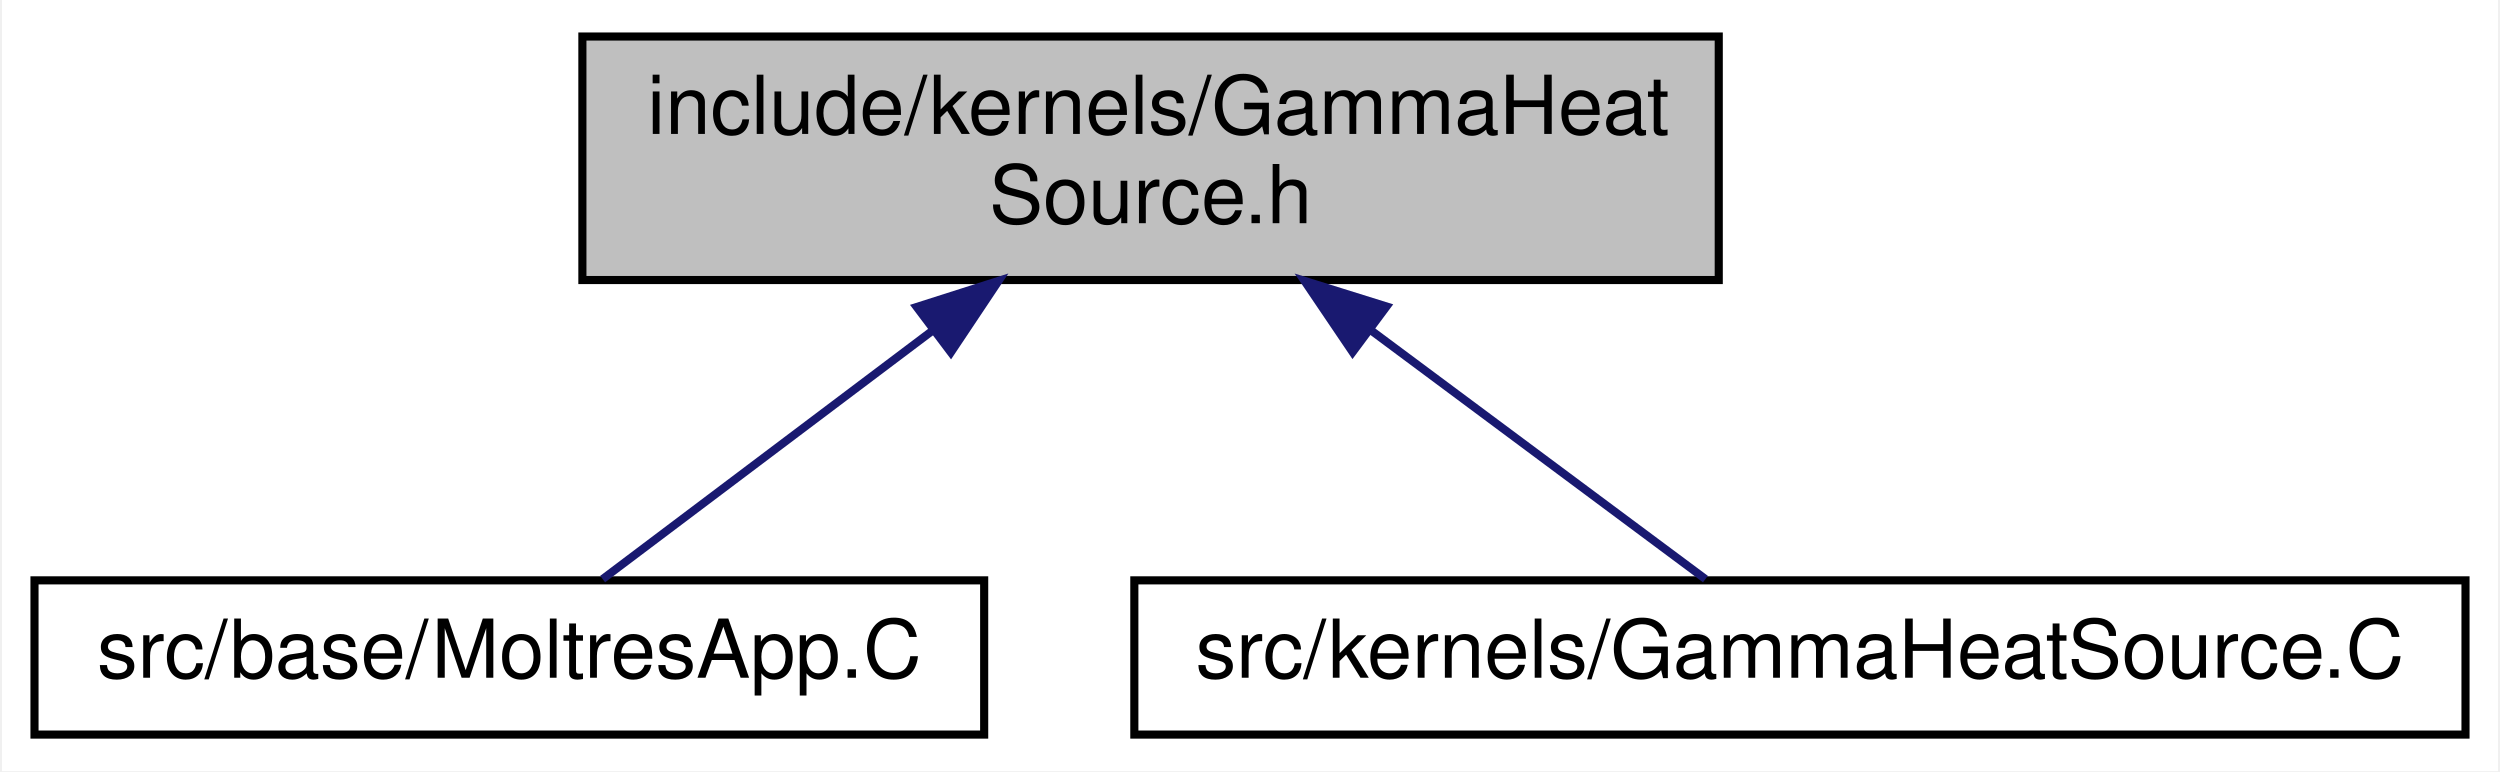
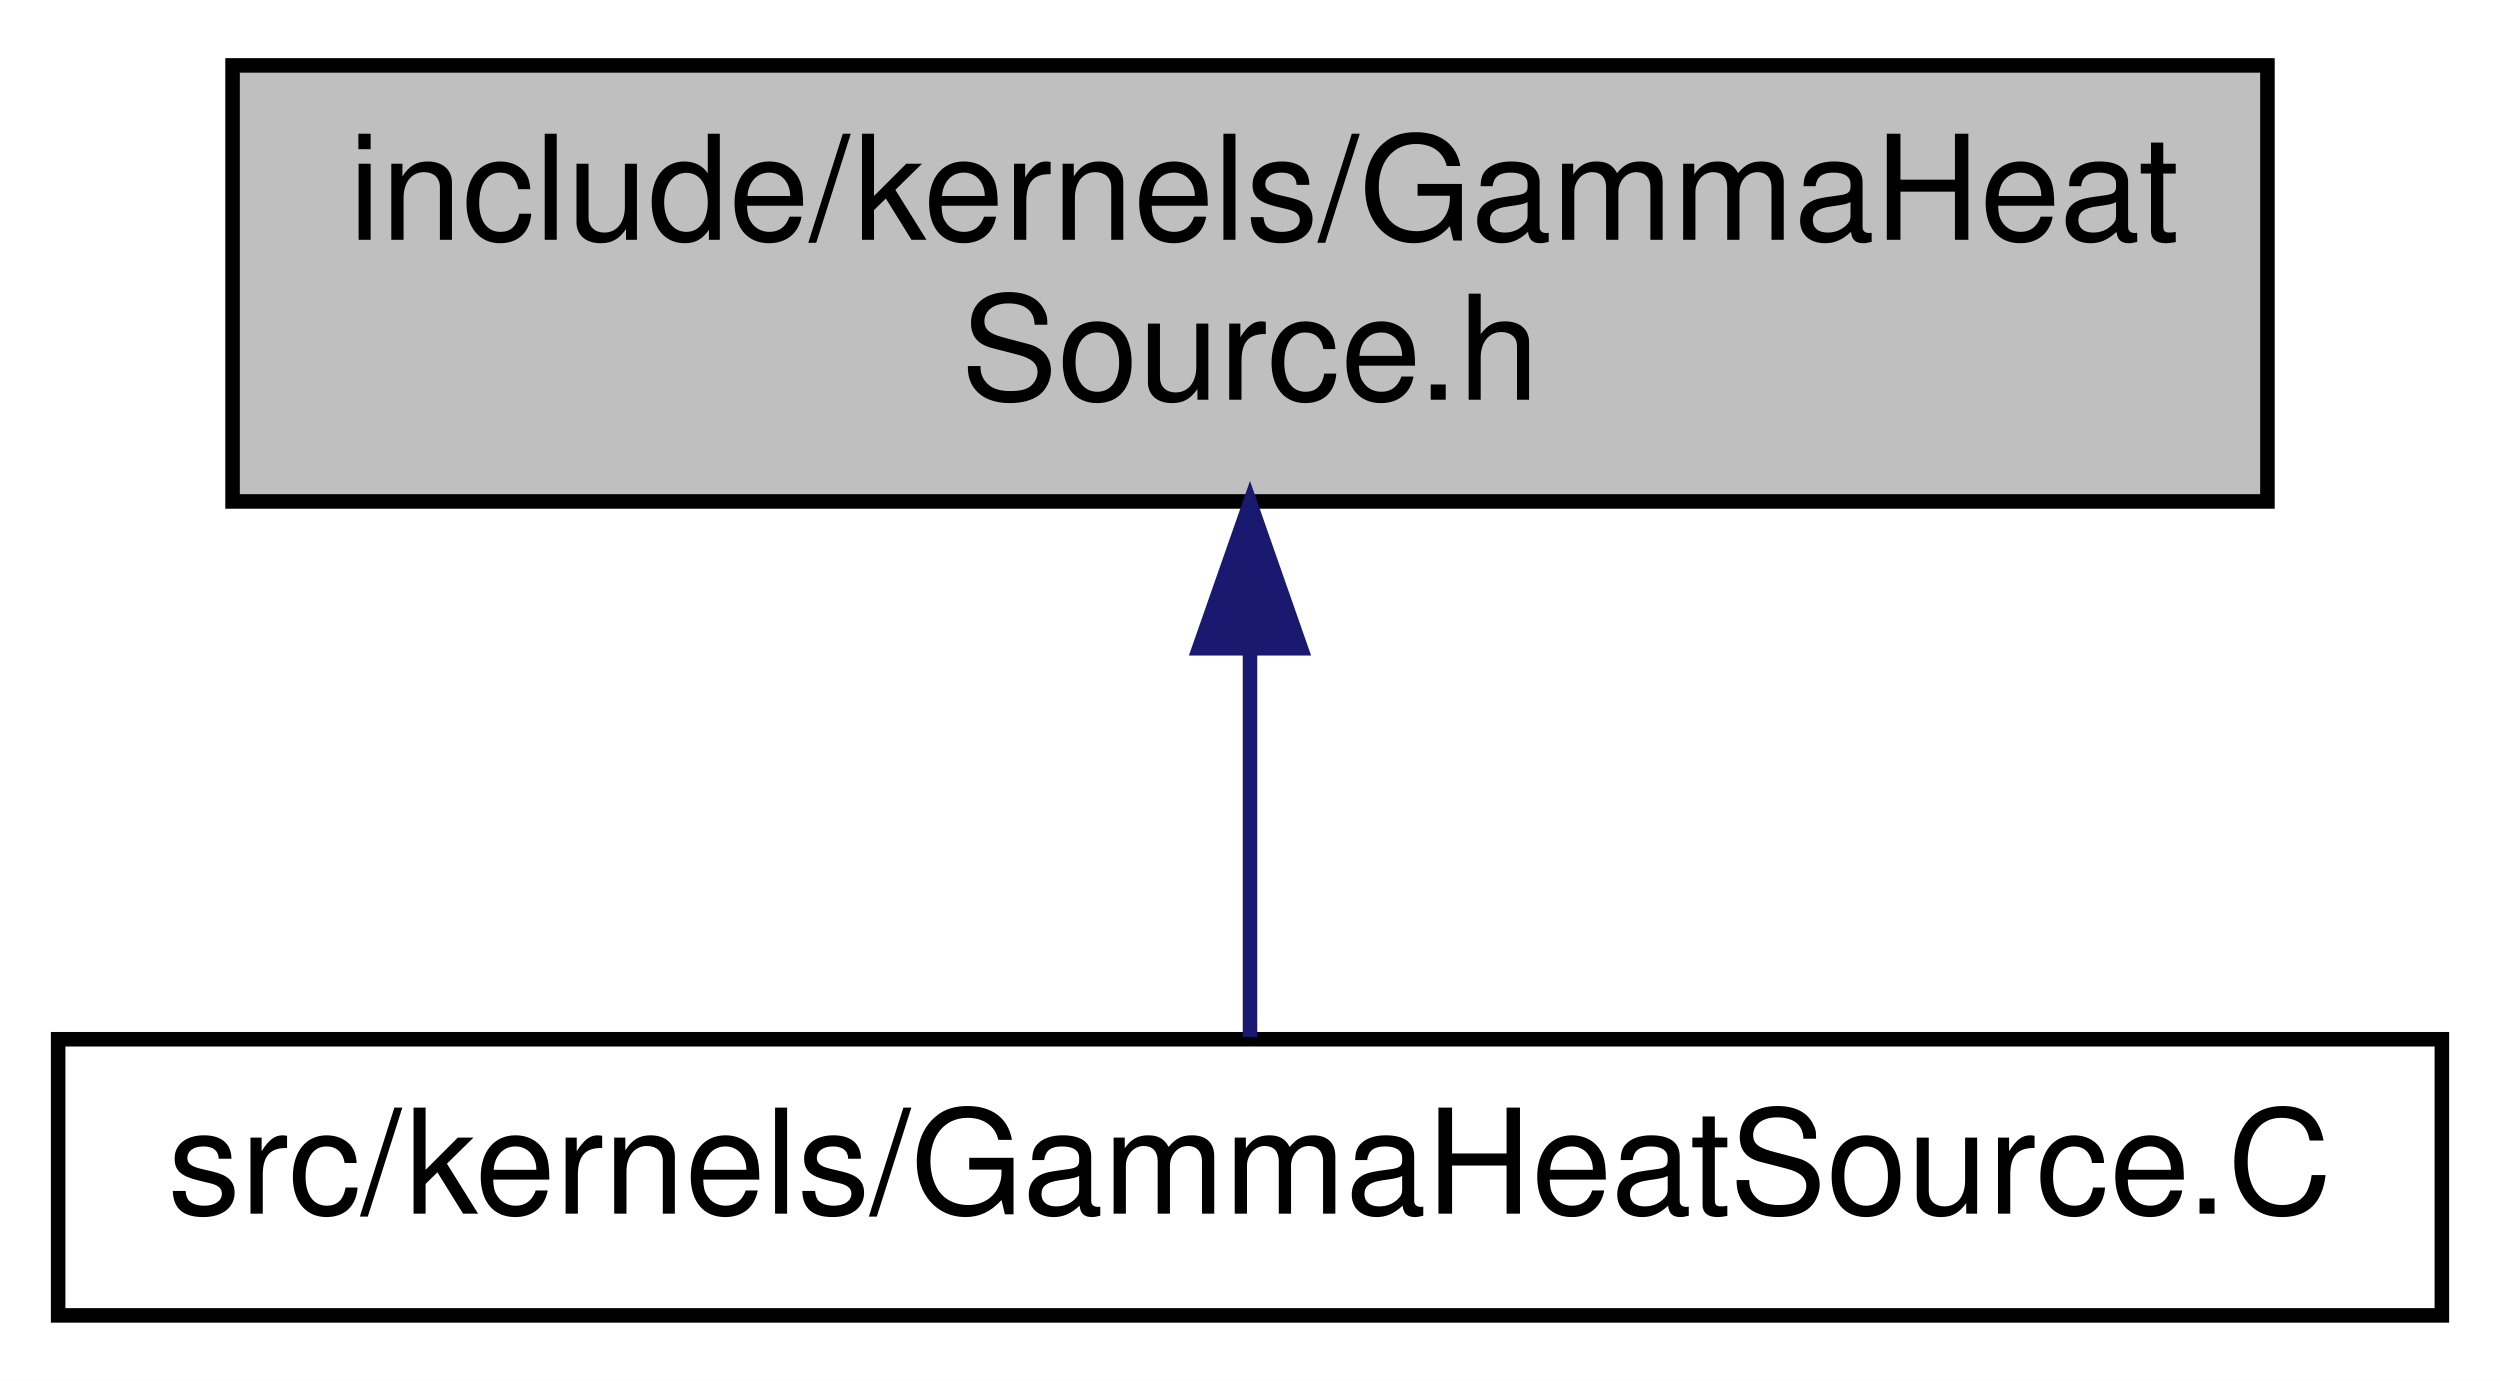
- <svg xmlns="http://www.w3.org/2000/svg" xmlns:xlink="http://www.w3.org/1999/xlink" width="308pt" height="95pt" viewBox="0.00 0.00 307.50 95.00">
+ <svg xmlns="http://www.w3.org/2000/svg" xmlns:xlink="http://www.w3.org/1999/xlink" width="172pt" height="95pt" viewBox="0.00 0.00 172.00 95.00">
  <g id="graph0" class="graph" transform="scale(1 1) rotate(0) translate(4 91)">
-     <polygon fill="white" stroke="none" points="-4,4 -4,-91 303.5,-91 303.5,4 -4,4" />
+     <polygon fill="white" stroke="transparent" points="-4,4 -4,-91 168,-91 168,4 -4,4" />
    <g id="node1" class="node">
-       <polygon fill="#bfbfbf" stroke="black" points="67.5,-56.5 67.5,-86.5 207.5,-86.5 207.5,-56.5 67.5,-56.5" />
-       <text text-anchor="start" x="75.5" y="-74.5" font-family="Helvetica,sans-Serif" font-size="10.00">include/kernels/GammaHeat</text>
-       <text text-anchor="middle" x="137.5" y="-63.5" font-family="Helvetica,sans-Serif" font-size="10.00">Source.h</text>
+       <g id="a_node1">
+         <a xlink:title=" ">
+           <polygon fill="#bfbfbf" stroke="black" points="12,-56.5 12,-86.5 152,-86.5 152,-56.5 12,-56.5" />
+           <text text-anchor="start" x="20" y="-74.5" font-family="Helvetica,sans-Serif" font-size="10.00">include/kernels/GammaHeat</text>
+           <text text-anchor="middle" x="82" y="-63.5" font-family="Helvetica,sans-Serif" font-size="10.00">Source.h</text>
+         </a>
+       </g>
    </g>
    <g id="node2" class="node">
      <g id="a_node2">
-         <a xlink:href="_moltres_app_8_c.html" target="_top" xlink:title="src/base/MoltresApp.C">
-           <polygon fill="white" stroke="black" points="0,-0.5 0,-19.5 117,-19.5 117,-0.5 0,-0.5" />
-           <text text-anchor="middle" x="58.5" y="-7.5" font-family="Helvetica,sans-Serif" font-size="10.00">src/base/MoltresApp.C</text>
+         <a xlink:href="_gamma_heat_source_8_c.html" target="_top" xlink:title=" ">
+           <polygon fill="white" stroke="black" points="0,-0.5 0,-19.5 164,-19.5 164,-0.5 0,-0.5" />
+           <text text-anchor="middle" x="82" y="-7.5" font-family="Helvetica,sans-Serif" font-size="10.00">src/kernels/GammaHeatSource.C</text>
        </a>
      </g>
    </g>
    <g id="edge1" class="edge">
-       <path fill="none" stroke="midnightblue" d="M110.532,-50.189C96.701,-39.772 80.584,-27.633 69.995,-19.658" />
-       <polygon fill="midnightblue" stroke="midnightblue" points="108.685,-53.179 118.778,-56.399 112.896,-47.587 108.685,-53.179" />
-     </g>
-     <g id="node3" class="node">
-       <g id="a_node3">
-         <a xlink:href="_gamma_heat_source_8_c.html" target="_top" xlink:title="src/kernels/GammaHeatSource.C">
-           <polygon fill="white" stroke="black" points="135.5,-0.5 135.5,-19.5 299.5,-19.5 299.5,-0.5 135.5,-0.5" />
-           <text text-anchor="middle" x="217.5" y="-7.5" font-family="Helvetica,sans-Serif" font-size="10.00">src/kernels/GammaHeatSource.C</text>
-         </a>
-       </g>
-     </g>
-     <g id="edge2" class="edge">
-       <path fill="none" stroke="midnightblue" d="M164.809,-50.189C178.815,-39.772 195.136,-27.633 205.859,-19.658" />
-       <polygon fill="midnightblue" stroke="midnightblue" points="162.394,-47.623 156.459,-56.399 166.572,-53.24 162.394,-47.623" />
+       <path fill="none" stroke="midnightblue" d="M82,-46.29C82,-36.86 82,-26.65 82,-19.66" />
+       <polygon fill="midnightblue" stroke="midnightblue" points="78.5,-46.4 82,-56.4 85.5,-46.4 78.5,-46.4" />
    </g>
  </g>
</svg>
